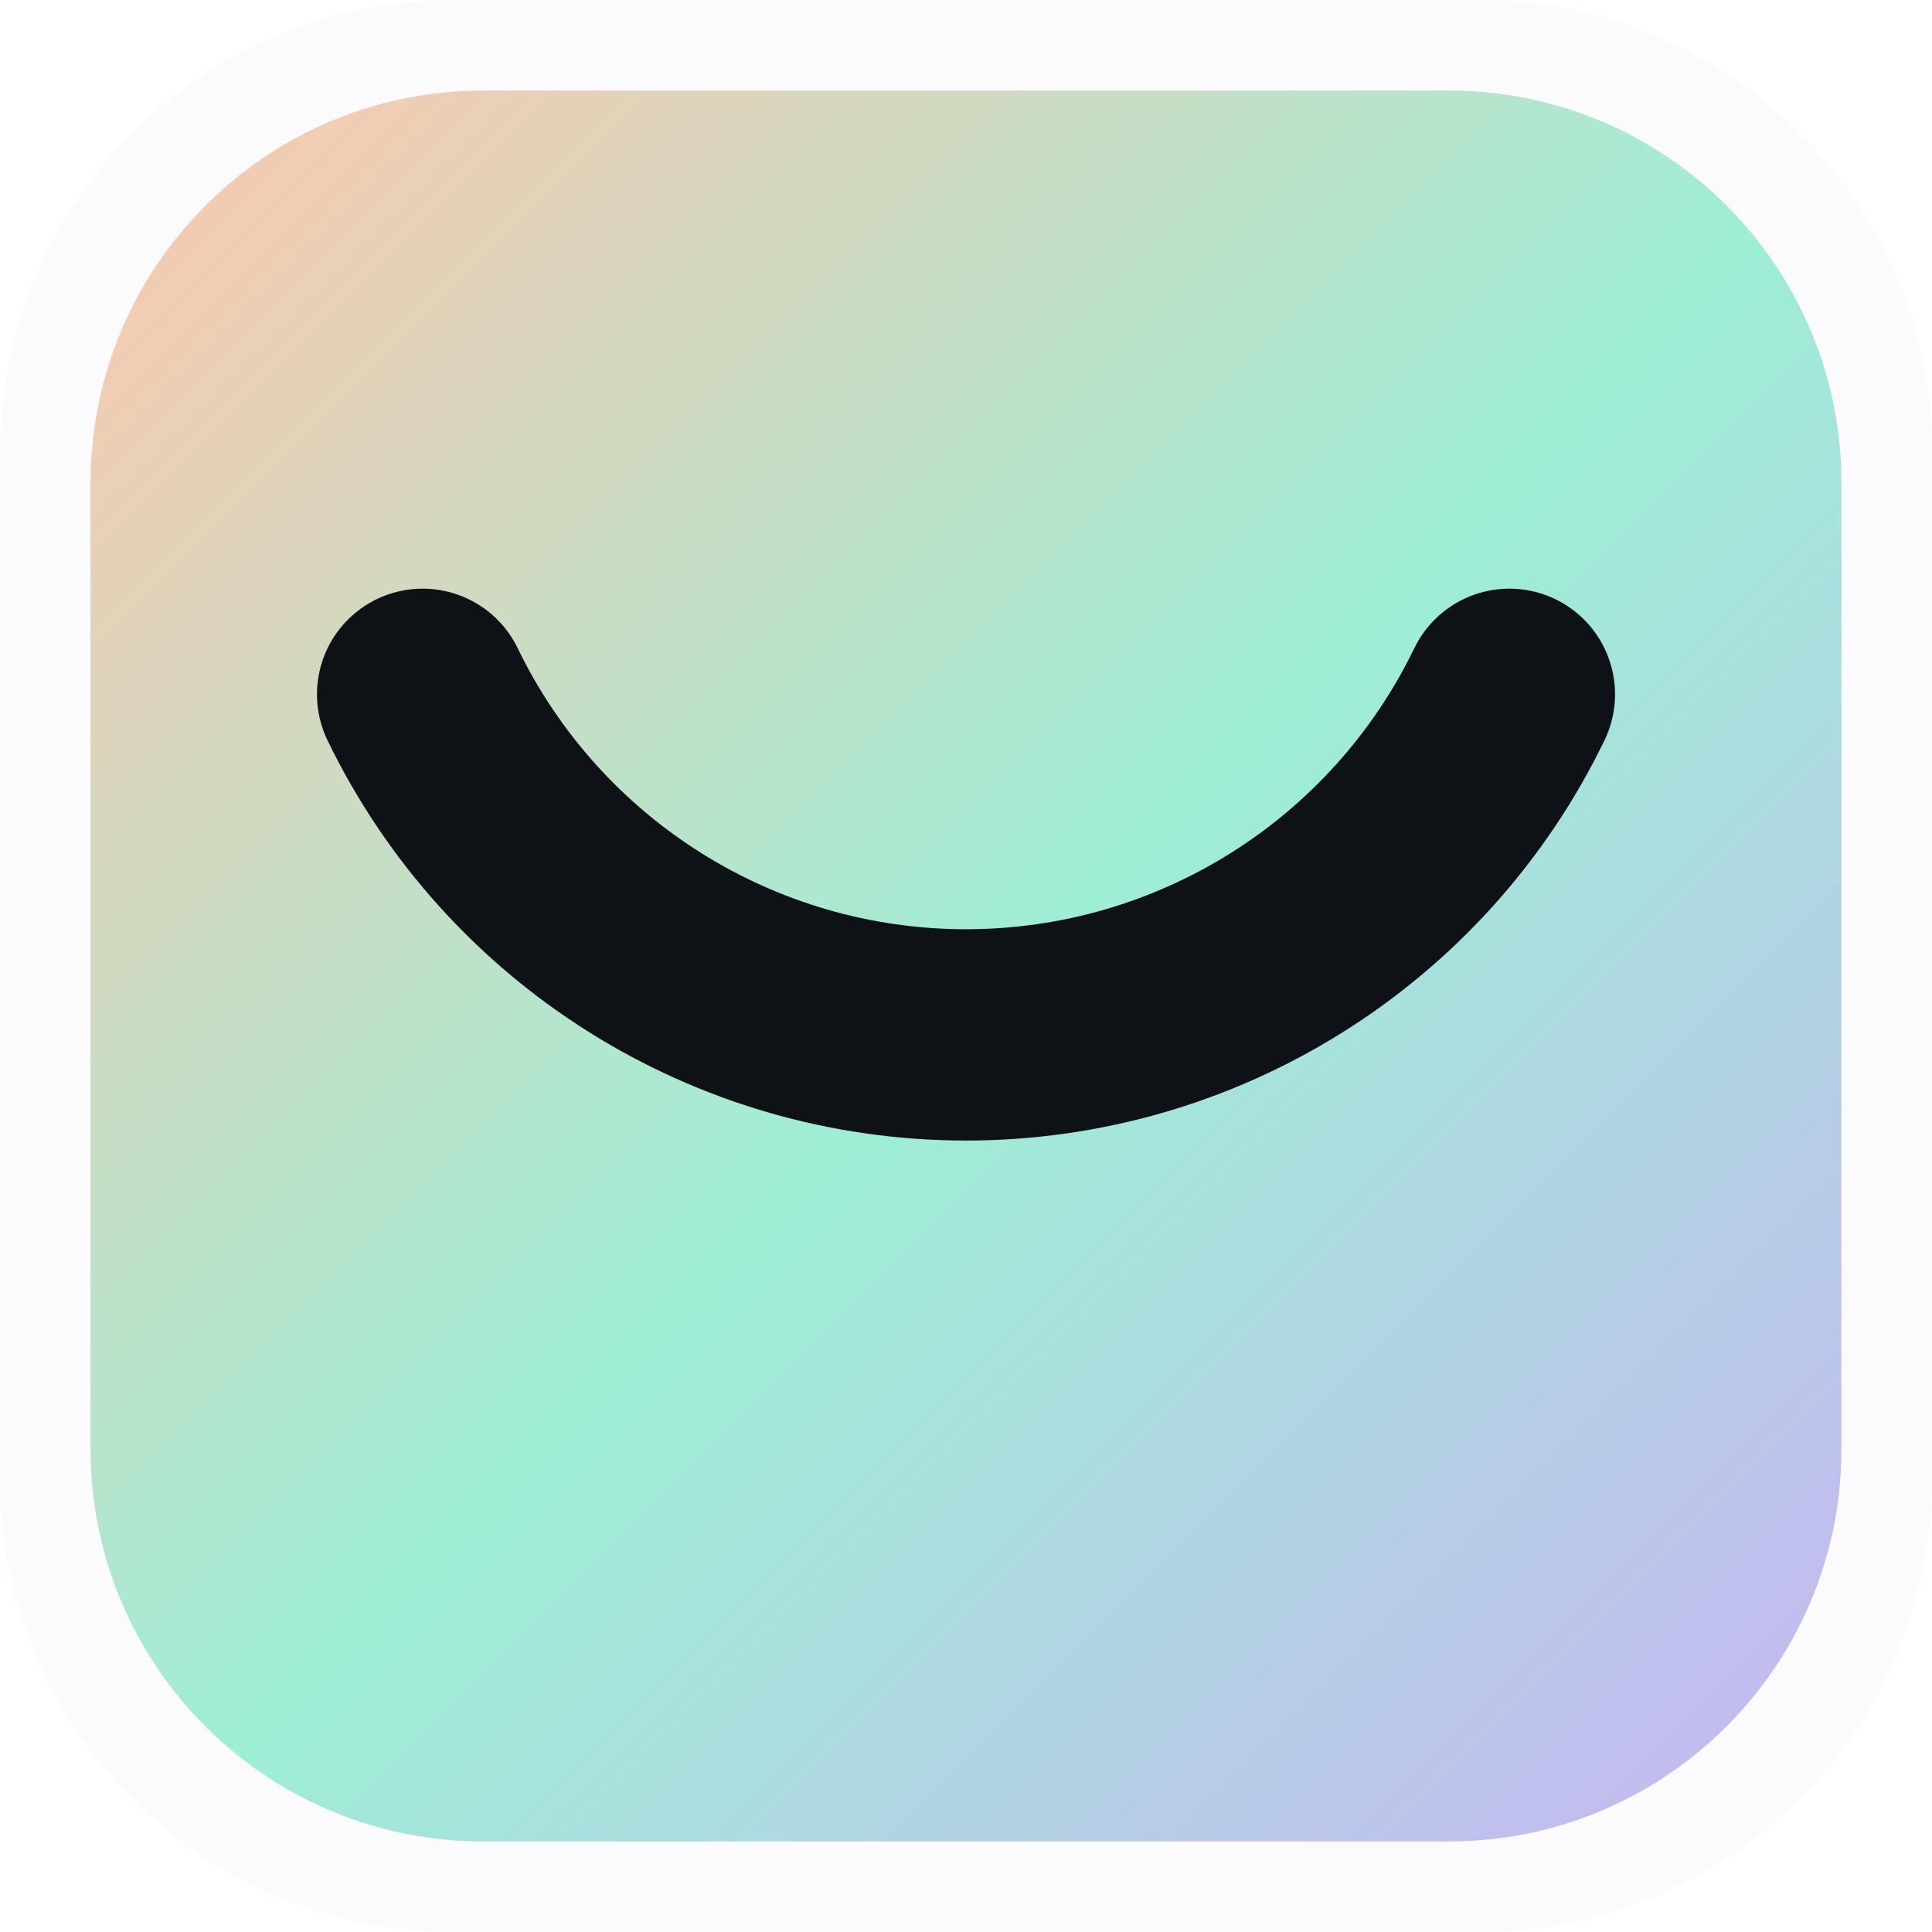
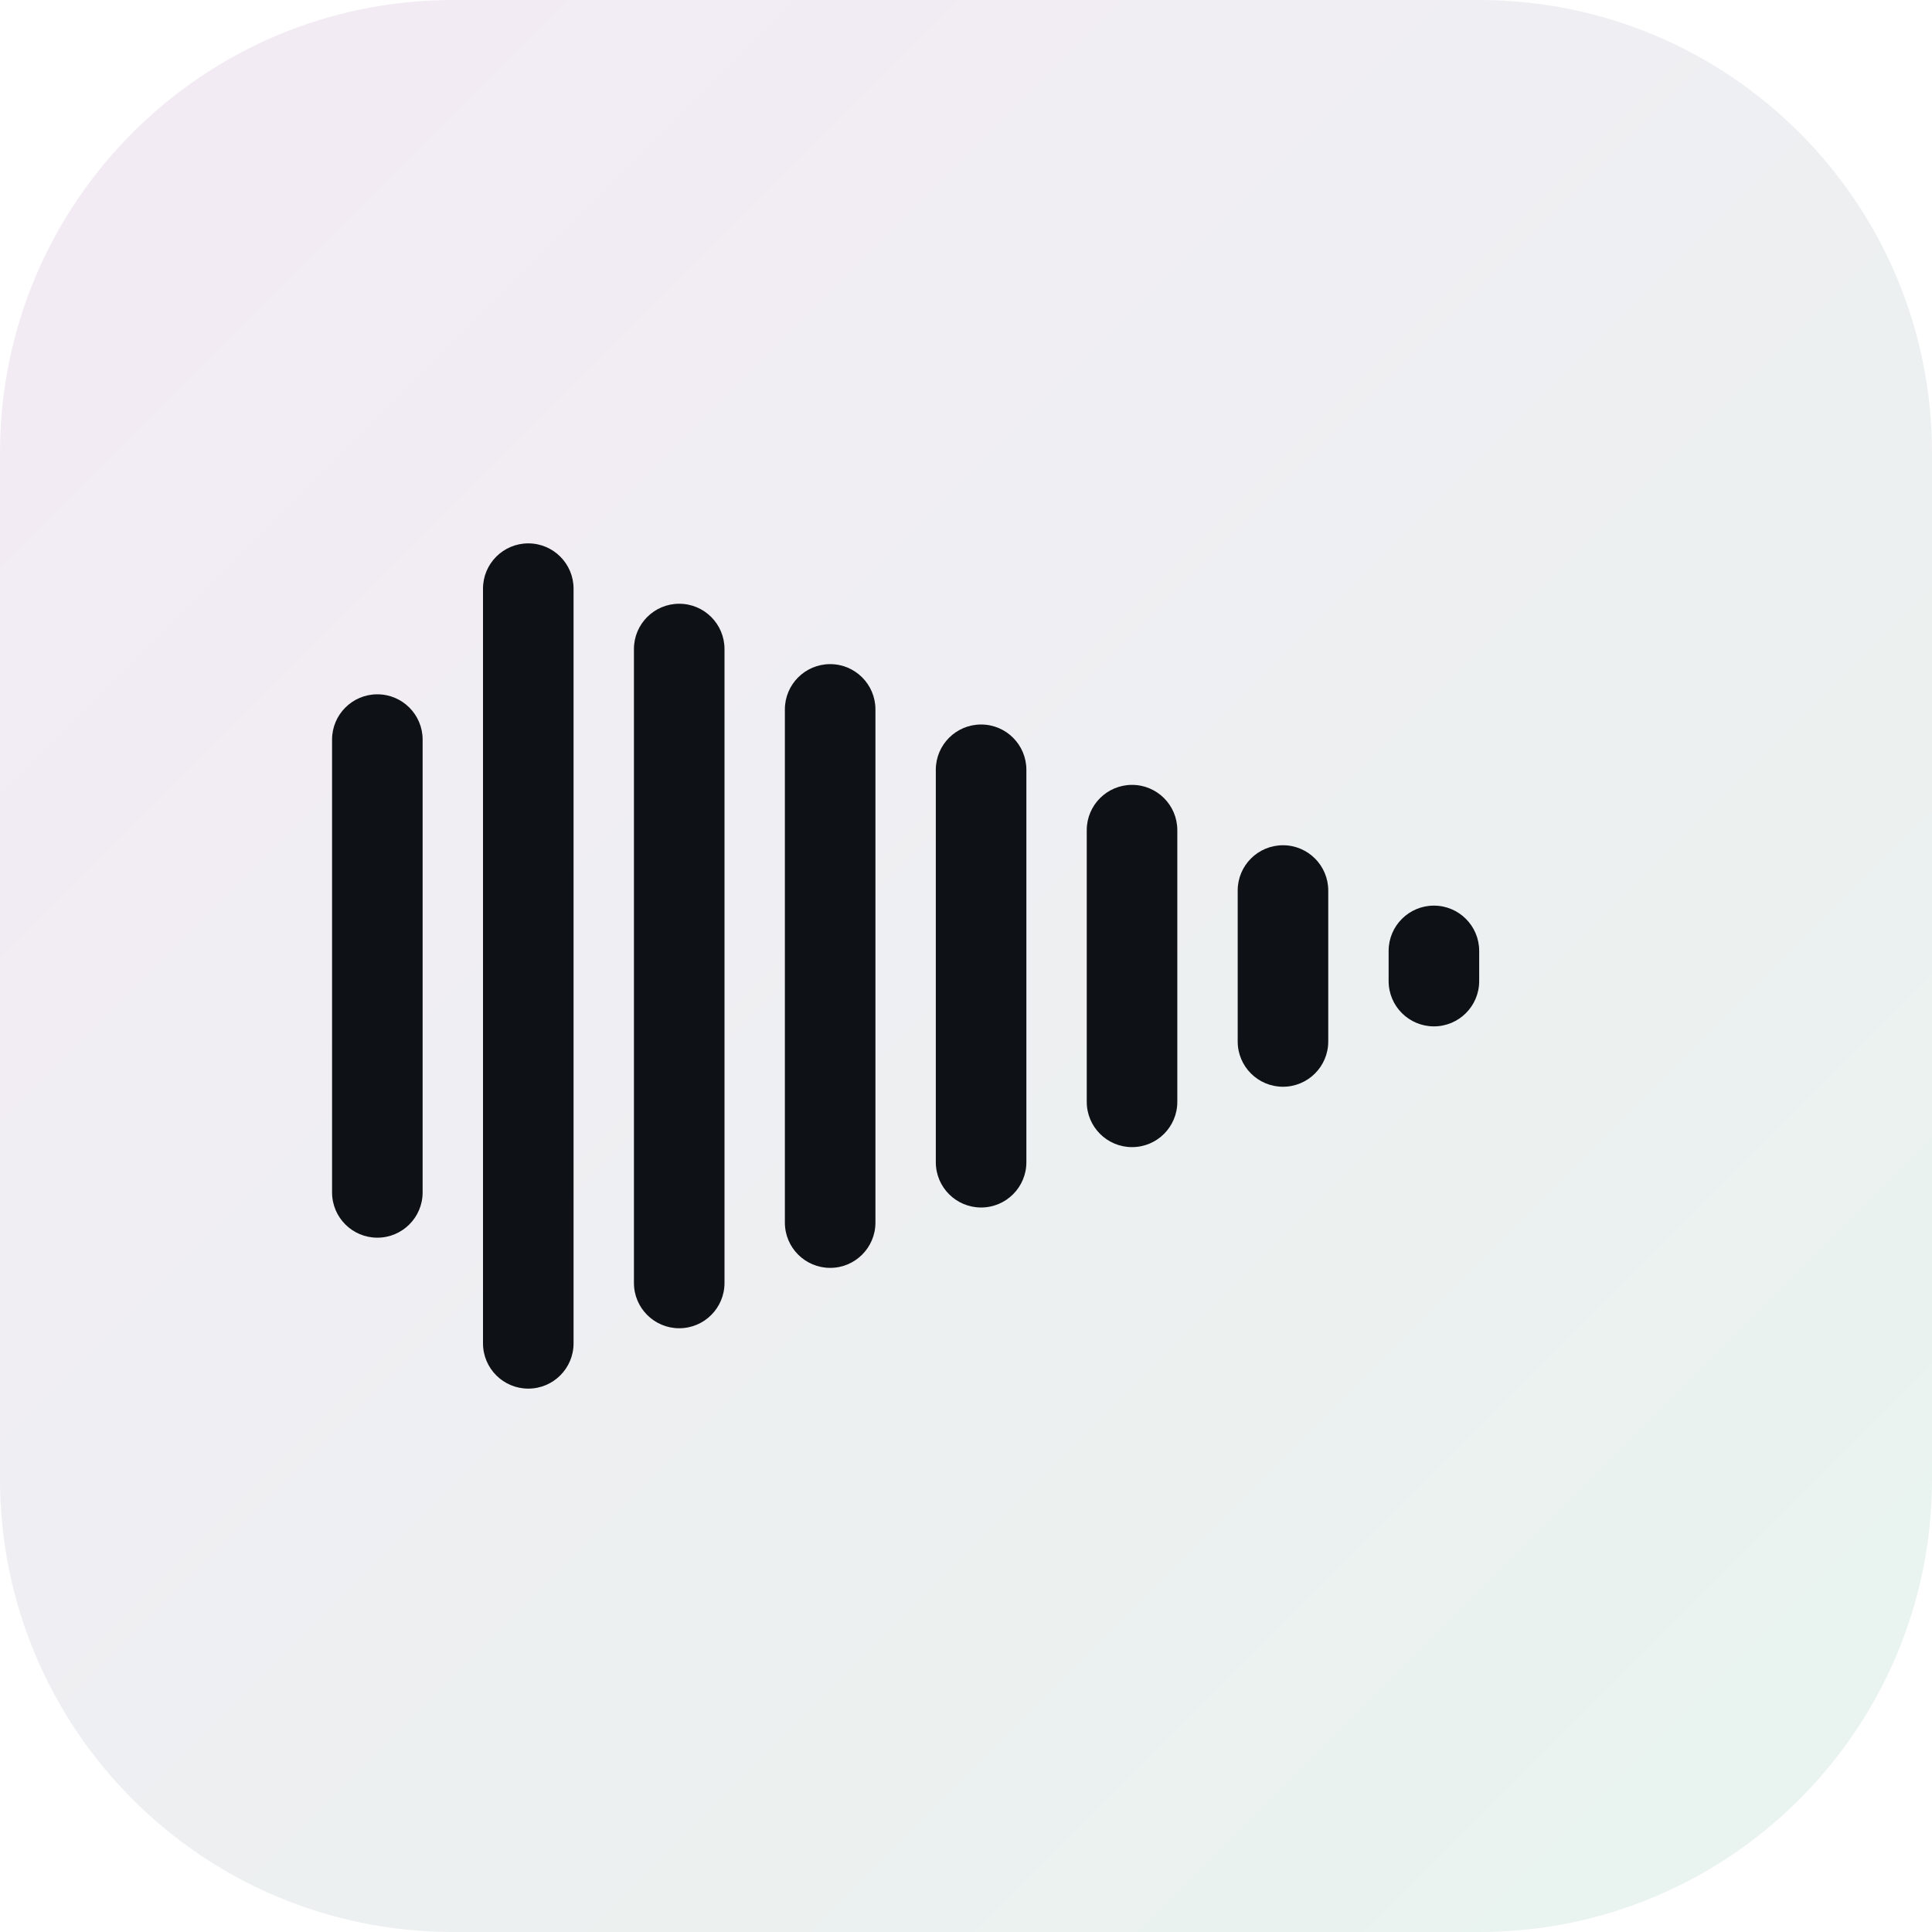
<svg xmlns="http://www.w3.org/2000/svg" viewBox="0 0 64 64">
-   <rect width="64" height="64" rx="15" fill="#fbfbfd" />
  <defs>
-     <linearGradient id="aurora" x1="0" y1="0" x2="1" y2="1">
-       <stop offset="0" stop-color="#ffc7ad" />
-       <stop offset="0.52" stop-color="#9eeed6" />
-       <stop offset="1" stop-color="#c7b5f2" />
+     <linearGradient id="a" x1="0" y1="0" x2="1" y2="1">
+       <stop offset="0" stop-color="#f4eaf5" />
+       <stop offset="1" stop-color="#e8f4ee" />
    </linearGradient>
  </defs>
-   <rect x="3" y="3" width="58" height="58" rx="13" fill="url(#aurora)" />
-   <path d="M14 23a20 20 0 0 0 36 0" fill="none" stroke="#0e1216" stroke-width="7" stroke-linecap="round" />
+   <rect width="64" height="64" rx="15" fill="url(#a)" />
+   <g fill="#0e1216">
+     <rect x="11" y="23" width="3" height="18" rx="1.5" />
+     <rect x="16" y="18" width="3" height="28" rx="1.5" />
+     <rect x="21" y="20" width="3" height="24" rx="1.5" />
+     <rect x="26" y="22" width="3" height="20" rx="1.5" />
+     <rect x="31" y="24" width="3" height="16" rx="1.5" />
+     <rect x="36" y="26" width="3" height="12" rx="1.5" />
+     <rect x="41" y="28" width="3" height="8" rx="1.5" />
+     <rect x="46" y="30" width="3" height="4" rx="1.5" />
+   </g>
</svg>
